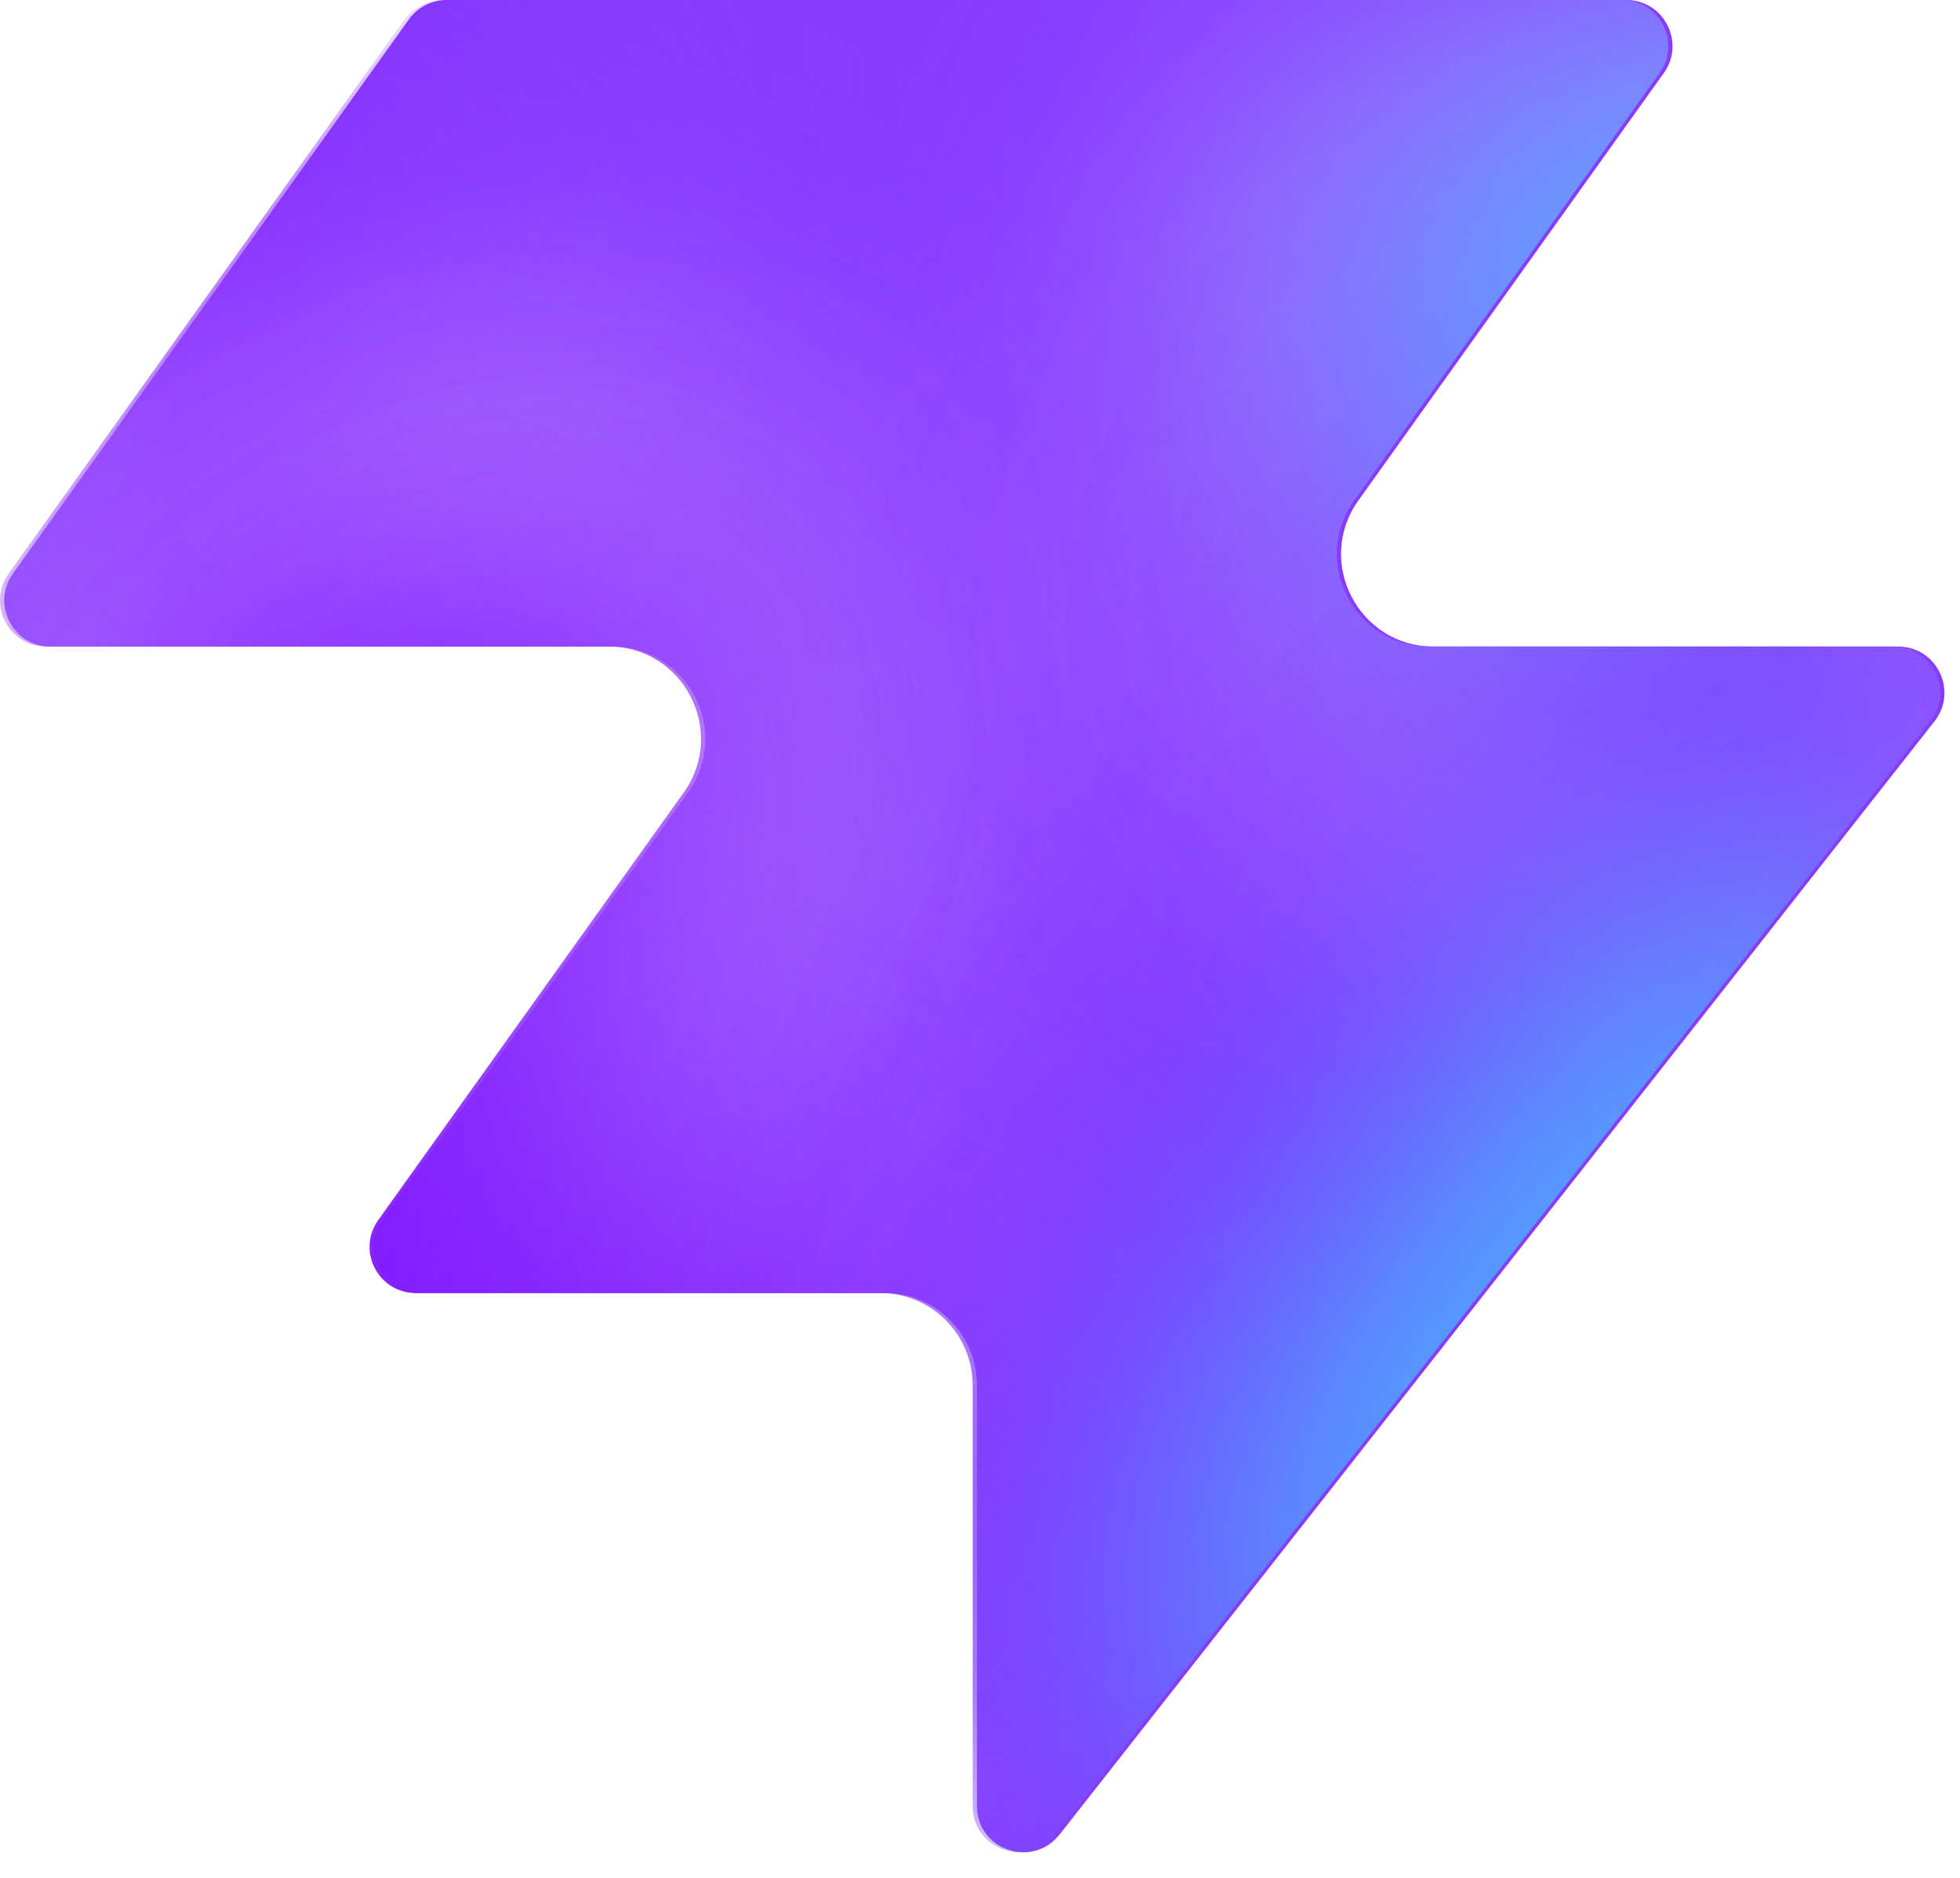
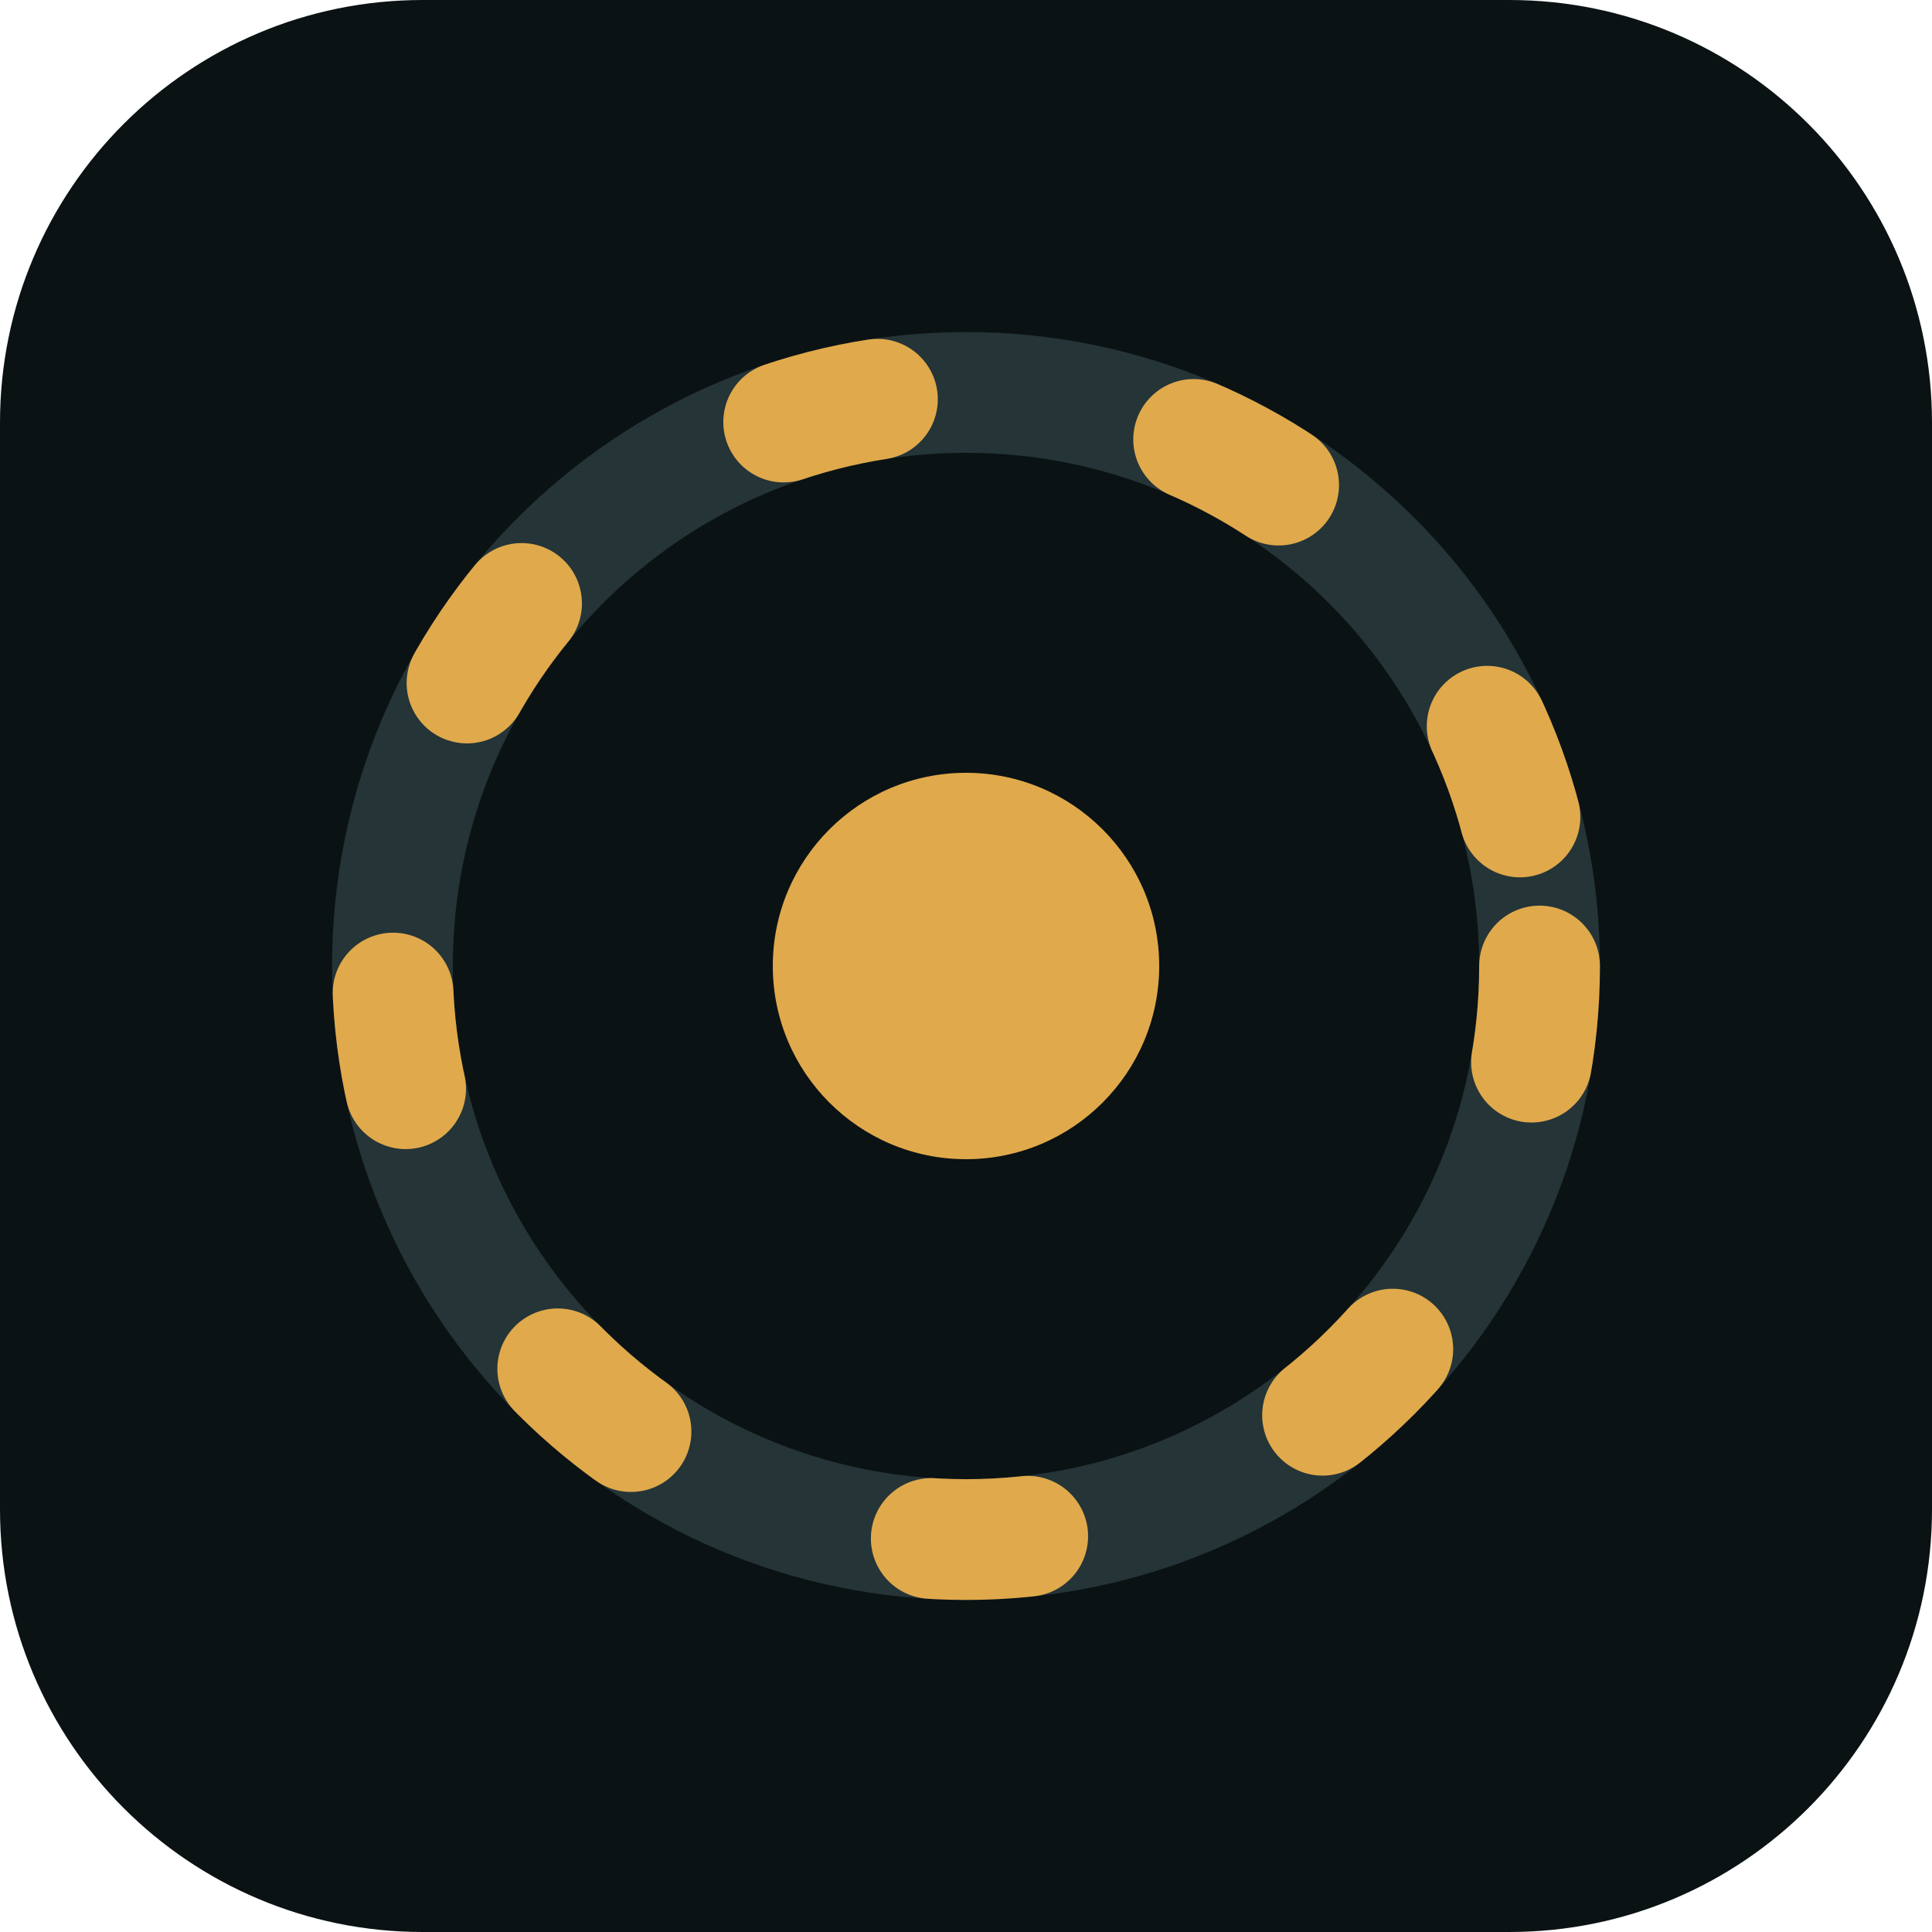
- <svg xmlns="http://www.w3.org/2000/svg" width="48" height="46" fill="none" viewBox="0 0 48 46">
-   <path fill="#863bff" d="M25.946 44.938c-.664.845-2.021.375-2.021-.698V33.937a2.26 2.26 0 0 0-2.262-2.262H10.287c-.92 0-1.456-1.04-.92-1.788l7.48-10.471c1.07-1.497 0-3.578-1.842-3.578H1.237c-.92 0-1.456-1.04-.92-1.788L10.013.474c.214-.297.556-.474.92-.474h28.894c.92 0 1.456 1.04.92 1.788l-7.48 10.471c-1.07 1.498 0 3.579 1.842 3.579h11.377c.943 0 1.473 1.088.89 1.83L25.947 44.94z" style="fill:#863bff;fill:color(display-p3 .525 .23 1);fill-opacity:1" />
-   <mask id="a" width="48" height="46" x="0" y="0" maskUnits="userSpaceOnUse" style="mask-type:alpha">
-     <path fill="#000" d="M25.842 44.938c-.664.844-2.021.375-2.021-.698V33.937a2.26 2.26 0 0 0-2.262-2.262H10.183c-.92 0-1.456-1.04-.92-1.788l7.48-10.471c1.07-1.498 0-3.579-1.842-3.579H1.133c-.92 0-1.456-1.04-.92-1.787L9.91.473c.214-.297.556-.474.92-.474h28.894c.92 0 1.456 1.04.92 1.788l-7.48 10.471c-1.07 1.498 0 3.578 1.842 3.578h11.377c.943 0 1.473 1.088.89 1.832L25.843 44.94z" style="fill:#000;fill-opacity:1" />
-   </mask>
-   <g mask="url(#a)">
-     <g filter="url(#b)">
-       <ellipse cx="5.508" cy="14.704" fill="#ede6ff" rx="5.508" ry="14.704" style="fill:#ede6ff;fill:color(display-p3 .927 .903 1);fill-opacity:1" transform="matrix(.00324 1 1 -.00324 -4.47 31.516)" />
-     </g>
-     <g filter="url(#c)">
-       <ellipse cx="10.399" cy="29.851" fill="#ede6ff" rx="10.399" ry="29.851" style="fill:#ede6ff;fill:color(display-p3 .927 .903 1);fill-opacity:1" transform="matrix(.00324 1 1 -.00324 -39.328 7.883)" />
-     </g>
-     <g filter="url(#d)">
-       <ellipse cx="5.508" cy="30.487" fill="#7e14ff" rx="5.508" ry="30.487" style="fill:#7e14ff;fill:color(display-p3 .492 .077 1);fill-opacity:1" transform="rotate(89.814 -25.913 -14.639)scale(1 -1)" />
-     </g>
-     <g filter="url(#e)">
-       <ellipse cx="5.508" cy="30.599" fill="#7e14ff" rx="5.508" ry="30.599" style="fill:#7e14ff;fill:color(display-p3 .492 .077 1);fill-opacity:1" transform="rotate(89.814 -32.644 -3.334)scale(1 -1)" />
-     </g>
-     <g filter="url(#f)">
-       <ellipse cx="5.508" cy="30.599" fill="#7e14ff" rx="5.508" ry="30.599" style="fill:#7e14ff;fill:color(display-p3 .492 .077 1);fill-opacity:1" transform="matrix(.00324 1 1 -.00324 -34.34 30.47)" />
-     </g>
-     <g filter="url(#g)">
-       <ellipse cx="14.072" cy="22.078" fill="#ede6ff" rx="14.072" ry="22.078" style="fill:#ede6ff;fill:color(display-p3 .927 .903 1);fill-opacity:1" transform="rotate(93.35 24.506 48.493)scale(-1 1)" />
-     </g>
-     <g filter="url(#h)">
-       <ellipse cx="3.47" cy="21.501" fill="#7e14ff" rx="3.47" ry="21.501" style="fill:#7e14ff;fill:color(display-p3 .492 .077 1);fill-opacity:1" transform="rotate(89.009 28.708 47.59)scale(-1 1)" />
-     </g>
-     <g filter="url(#i)">
-       <ellipse cx="3.47" cy="21.501" fill="#7e14ff" rx="3.47" ry="21.501" style="fill:#7e14ff;fill:color(display-p3 .492 .077 1);fill-opacity:1" transform="rotate(89.009 28.708 47.59)scale(-1 1)" />
-     </g>
-     <g filter="url(#j)">
-       <ellipse cx=".387" cy="8.972" fill="#7e14ff" rx="4.407" ry="29.108" style="fill:#7e14ff;fill:color(display-p3 .492 .077 1);fill-opacity:1" transform="rotate(39.51 .387 8.972)" />
-     </g>
-     <g filter="url(#k)">
-       <ellipse cx="47.523" cy="-6.092" fill="#7e14ff" rx="4.407" ry="29.108" style="fill:#7e14ff;fill:color(display-p3 .492 .077 1);fill-opacity:1" transform="rotate(37.892 47.523 -6.092)" />
-     </g>
-     <g filter="url(#l)">
-       <ellipse cx="41.412" cy="6.333" fill="#47bfff" rx="5.971" ry="9.665" style="fill:#47bfff;fill:color(display-p3 .28 .748 1);fill-opacity:1" transform="rotate(37.892 41.412 6.333)" />
-     </g>
-     <g filter="url(#m)">
-       <ellipse cx="-1.879" cy="38.332" fill="#7e14ff" rx="4.407" ry="29.108" style="fill:#7e14ff;fill:color(display-p3 .492 .077 1);fill-opacity:1" transform="rotate(37.892 -1.88 38.332)" />
-     </g>
-     <g filter="url(#n)">
-       <ellipse cx="-1.879" cy="38.332" fill="#7e14ff" rx="4.407" ry="29.108" style="fill:#7e14ff;fill:color(display-p3 .492 .077 1);fill-opacity:1" transform="rotate(37.892 -1.88 38.332)" />
-     </g>
-     <g filter="url(#o)">
-       <ellipse cx="35.651" cy="29.907" fill="#7e14ff" rx="4.407" ry="29.108" style="fill:#7e14ff;fill:color(display-p3 .492 .077 1);fill-opacity:1" transform="rotate(37.892 35.651 29.907)" />
-     </g>
-     <g filter="url(#p)">
-       <ellipse cx="38.418" cy="32.4" fill="#47bfff" rx="5.971" ry="15.297" style="fill:#47bfff;fill:color(display-p3 .28 .748 1);fill-opacity:1" transform="rotate(37.892 38.418 32.4)" />
-     </g>
-   </g>
-   <defs>
-     <filter id="b" width="60.045" height="41.654" x="-19.77" y="16.149" color-interpolation-filters="sRGB" filterUnits="userSpaceOnUse">
-       <feFlood flood-opacity="0" result="BackgroundImageFix" />
-       <feBlend in="SourceGraphic" in2="BackgroundImageFix" result="shape" />
-       <feGaussianBlur result="effect1_foregroundBlur_2002_17158" stdDeviation="7.659" />
-     </filter>
-     <filter id="c" width="90.34" height="51.437" x="-54.613" y="-7.533" color-interpolation-filters="sRGB" filterUnits="userSpaceOnUse">
-       <feFlood flood-opacity="0" result="BackgroundImageFix" />
-       <feBlend in="SourceGraphic" in2="BackgroundImageFix" result="shape" />
-       <feGaussianBlur result="effect1_foregroundBlur_2002_17158" stdDeviation="7.659" />
-     </filter>
-     <filter id="d" width="79.355" height="29.4" x="-49.64" y="2.03" color-interpolation-filters="sRGB" filterUnits="userSpaceOnUse">
-       <feFlood flood-opacity="0" result="BackgroundImageFix" />
-       <feBlend in="SourceGraphic" in2="BackgroundImageFix" result="shape" />
-       <feGaussianBlur result="effect1_foregroundBlur_2002_17158" stdDeviation="4.596" />
-     </filter>
-     <filter id="e" width="79.579" height="29.4" x="-45.045" y="20.029" color-interpolation-filters="sRGB" filterUnits="userSpaceOnUse">
-       <feFlood flood-opacity="0" result="BackgroundImageFix" />
-       <feBlend in="SourceGraphic" in2="BackgroundImageFix" result="shape" />
-       <feGaussianBlur result="effect1_foregroundBlur_2002_17158" stdDeviation="4.596" />
-     </filter>
-     <filter id="f" width="79.579" height="29.4" x="-43.513" y="21.178" color-interpolation-filters="sRGB" filterUnits="userSpaceOnUse">
-       <feFlood flood-opacity="0" result="BackgroundImageFix" />
-       <feBlend in="SourceGraphic" in2="BackgroundImageFix" result="shape" />
-       <feGaussianBlur result="effect1_foregroundBlur_2002_17158" stdDeviation="4.596" />
-     </filter>
-     <filter id="g" width="74.749" height="58.852" x="15.756" y="-17.901" color-interpolation-filters="sRGB" filterUnits="userSpaceOnUse">
-       <feFlood flood-opacity="0" result="BackgroundImageFix" />
-       <feBlend in="SourceGraphic" in2="BackgroundImageFix" result="shape" />
-       <feGaussianBlur result="effect1_foregroundBlur_2002_17158" stdDeviation="7.659" />
-     </filter>
-     <filter id="h" width="61.377" height="25.362" x="23.548" y="2.284" color-interpolation-filters="sRGB" filterUnits="userSpaceOnUse">
-       <feFlood flood-opacity="0" result="BackgroundImageFix" />
-       <feBlend in="SourceGraphic" in2="BackgroundImageFix" result="shape" />
-       <feGaussianBlur result="effect1_foregroundBlur_2002_17158" stdDeviation="4.596" />
-     </filter>
-     <filter id="i" width="61.377" height="25.362" x="23.548" y="2.284" color-interpolation-filters="sRGB" filterUnits="userSpaceOnUse">
-       <feFlood flood-opacity="0" result="BackgroundImageFix" />
-       <feBlend in="SourceGraphic" in2="BackgroundImageFix" result="shape" />
-       <feGaussianBlur result="effect1_foregroundBlur_2002_17158" stdDeviation="4.596" />
-     </filter>
-     <filter id="j" width="56.045" height="63.649" x="-27.636" y="-22.853" color-interpolation-filters="sRGB" filterUnits="userSpaceOnUse">
-       <feFlood flood-opacity="0" result="BackgroundImageFix" />
-       <feBlend in="SourceGraphic" in2="BackgroundImageFix" result="shape" />
-       <feGaussianBlur result="effect1_foregroundBlur_2002_17158" stdDeviation="4.596" />
-     </filter>
-     <filter id="k" width="54.814" height="64.646" x="20.116" y="-38.415" color-interpolation-filters="sRGB" filterUnits="userSpaceOnUse">
-       <feFlood flood-opacity="0" result="BackgroundImageFix" />
-       <feBlend in="SourceGraphic" in2="BackgroundImageFix" result="shape" />
-       <feGaussianBlur result="effect1_foregroundBlur_2002_17158" stdDeviation="4.596" />
-     </filter>
-     <filter id="l" width="33.541" height="35.313" x="24.641" y="-11.323" color-interpolation-filters="sRGB" filterUnits="userSpaceOnUse">
-       <feFlood flood-opacity="0" result="BackgroundImageFix" />
-       <feBlend in="SourceGraphic" in2="BackgroundImageFix" result="shape" />
-       <feGaussianBlur result="effect1_foregroundBlur_2002_17158" stdDeviation="4.596" />
-     </filter>
-     <filter id="m" width="54.814" height="64.646" x="-29.286" y="6.009" color-interpolation-filters="sRGB" filterUnits="userSpaceOnUse">
-       <feFlood flood-opacity="0" result="BackgroundImageFix" />
-       <feBlend in="SourceGraphic" in2="BackgroundImageFix" result="shape" />
-       <feGaussianBlur result="effect1_foregroundBlur_2002_17158" stdDeviation="4.596" />
-     </filter>
-     <filter id="n" width="54.814" height="64.646" x="-29.286" y="6.009" color-interpolation-filters="sRGB" filterUnits="userSpaceOnUse">
-       <feFlood flood-opacity="0" result="BackgroundImageFix" />
-       <feBlend in="SourceGraphic" in2="BackgroundImageFix" result="shape" />
-       <feGaussianBlur result="effect1_foregroundBlur_2002_17158" stdDeviation="4.596" />
-     </filter>
-     <filter id="o" width="54.814" height="64.646" x="8.244" y="-2.416" color-interpolation-filters="sRGB" filterUnits="userSpaceOnUse">
-       <feFlood flood-opacity="0" result="BackgroundImageFix" />
-       <feBlend in="SourceGraphic" in2="BackgroundImageFix" result="shape" />
-       <feGaussianBlur result="effect1_foregroundBlur_2002_17158" stdDeviation="4.596" />
-     </filter>
-     <filter id="p" width="39.409" height="43.623" x="18.713" y="10.588" color-interpolation-filters="sRGB" filterUnits="userSpaceOnUse">
-       <feFlood flood-opacity="0" result="BackgroundImageFix" />
-       <feBlend in="SourceGraphic" in2="BackgroundImageFix" result="shape" />
-       <feGaussianBlur result="effect1_foregroundBlur_2002_17158" stdDeviation="4.596" />
-     </filter>
-   </defs>
+ <svg xmlns="http://www.w3.org/2000/svg" viewBox="0 0 32 32" width="32" height="32">
+   <rect width="32" height="32" rx="7" fill="#0B1214" />
+   <circle cx="16" cy="16" r="9.5" fill="none" stroke="#243437" stroke-width="2" />
+   <circle cx="16" cy="16" r="9.5" fill="none" stroke="#E0A94B" stroke-width="2" stroke-linecap="round" stroke-dasharray="1.6 5.35" />
+   <circle cx="16" cy="16" r="3.2" fill="#E0A94B" />
</svg>
